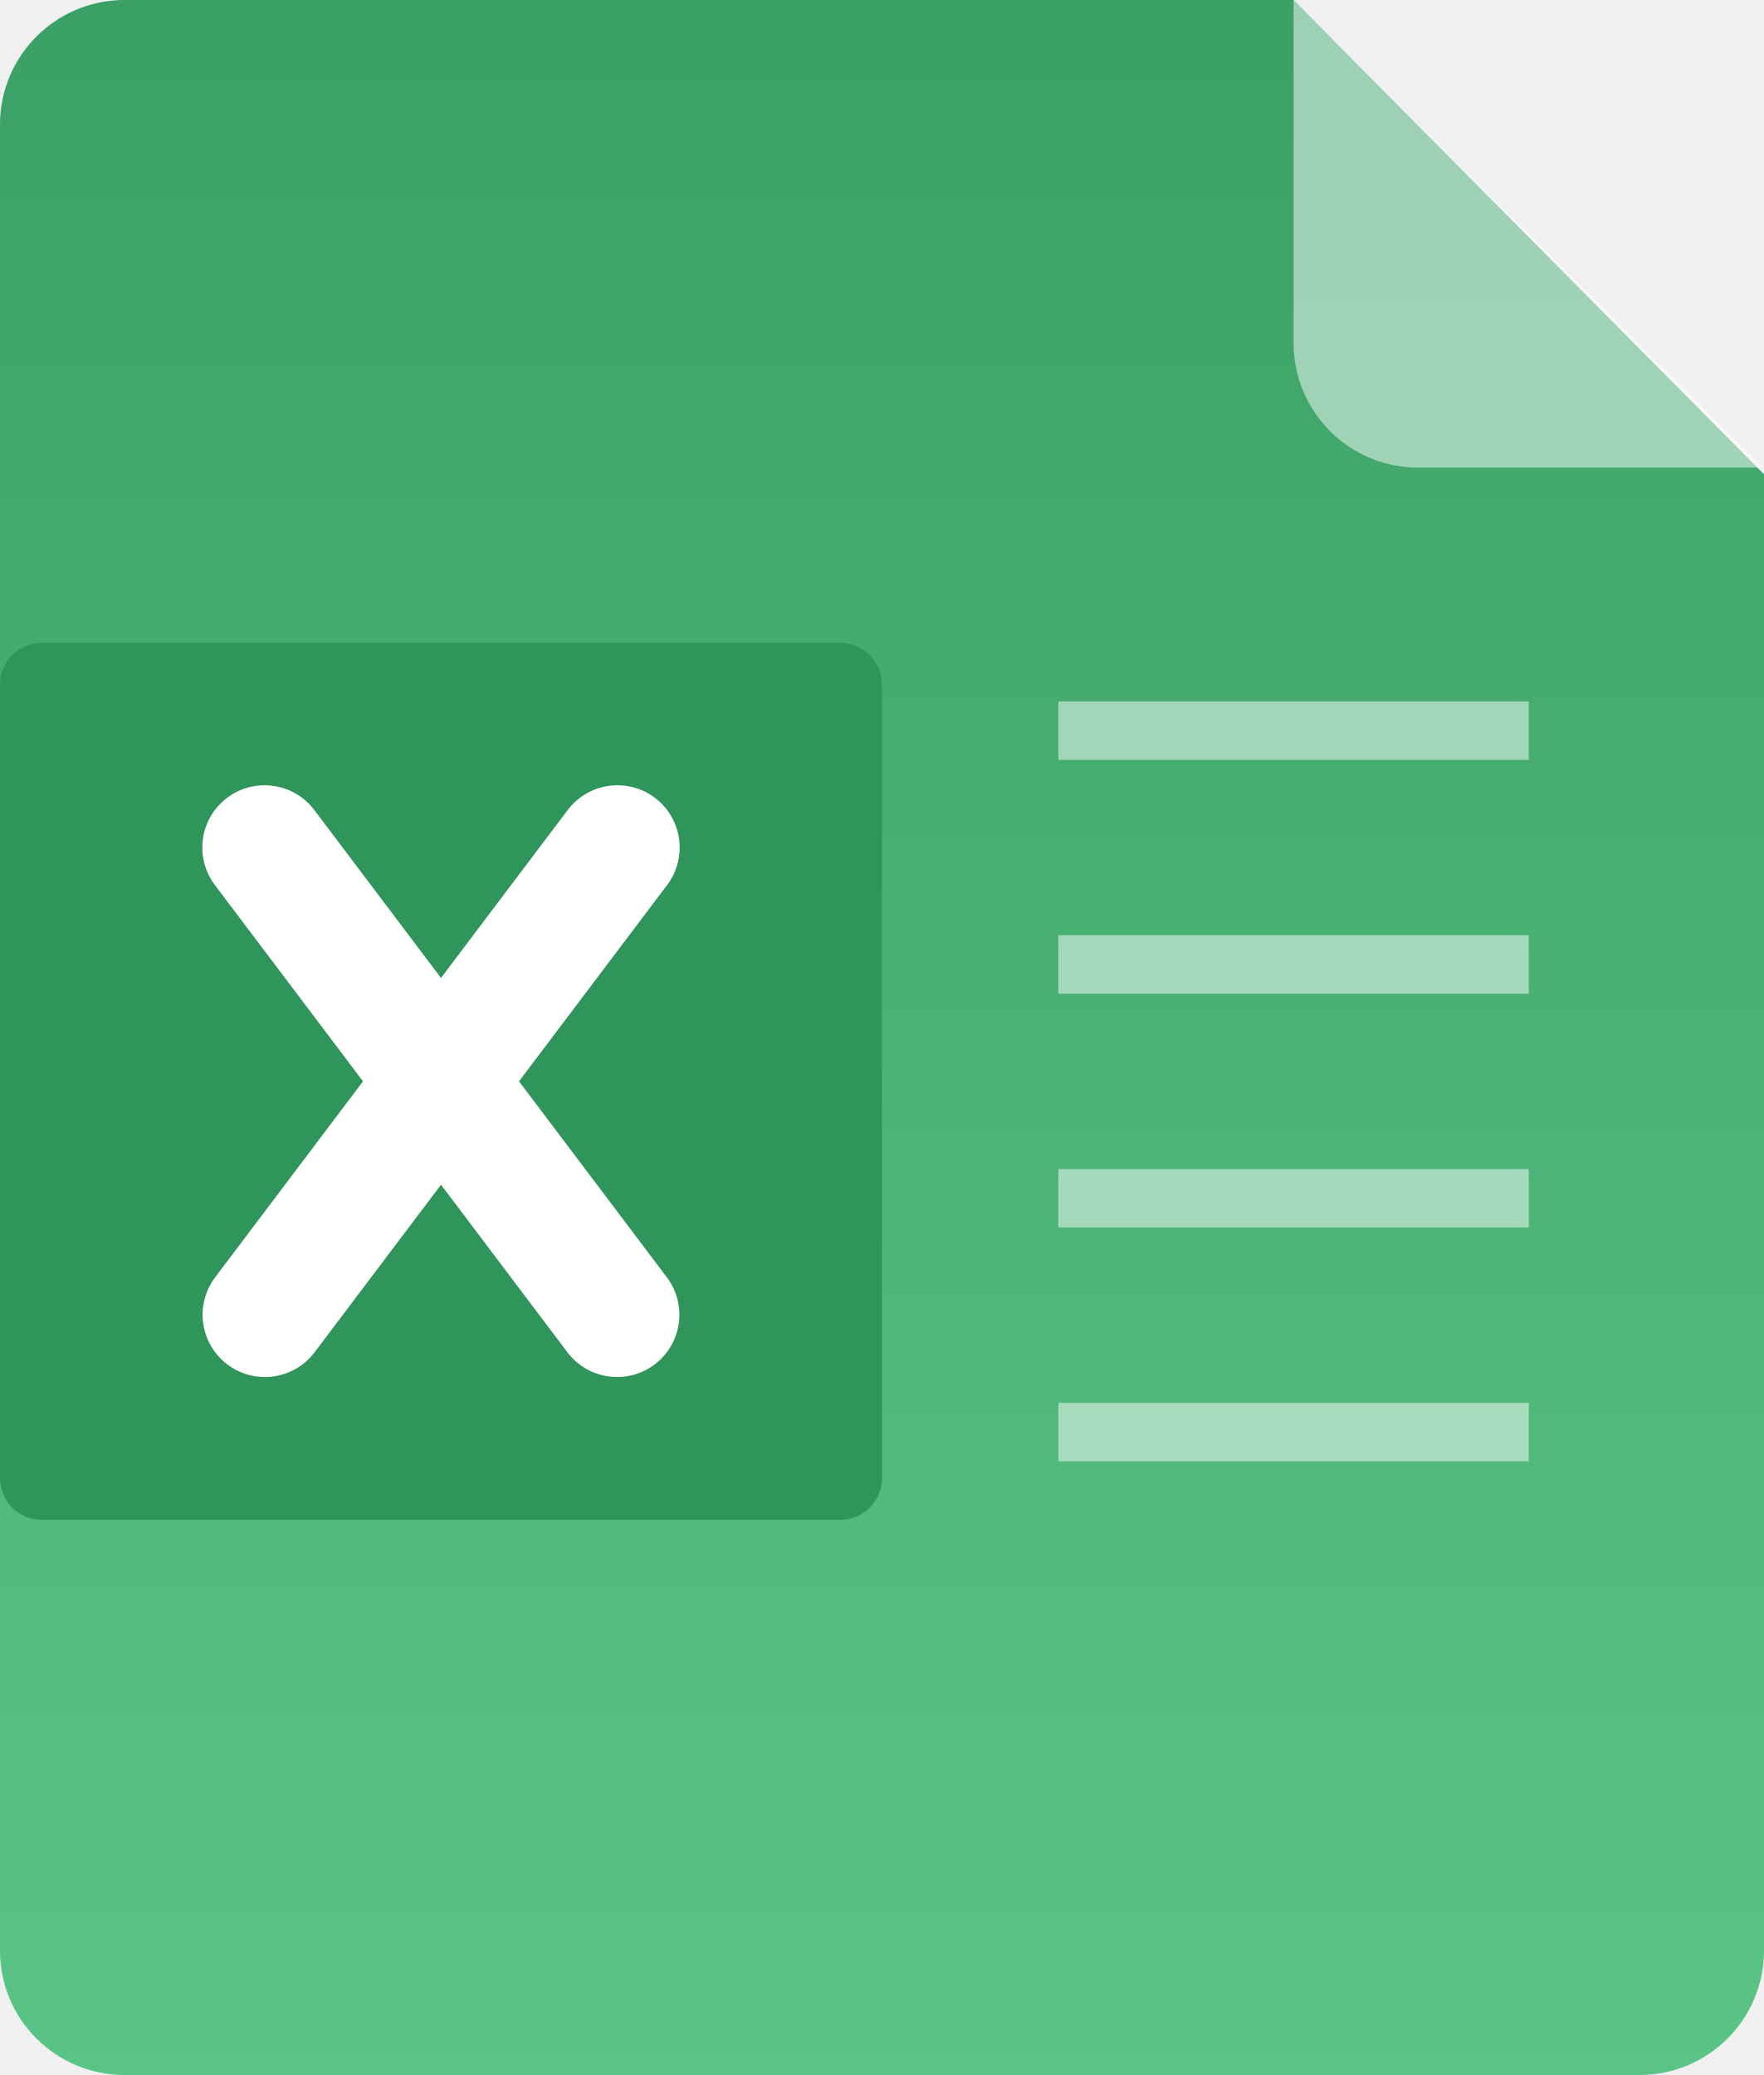
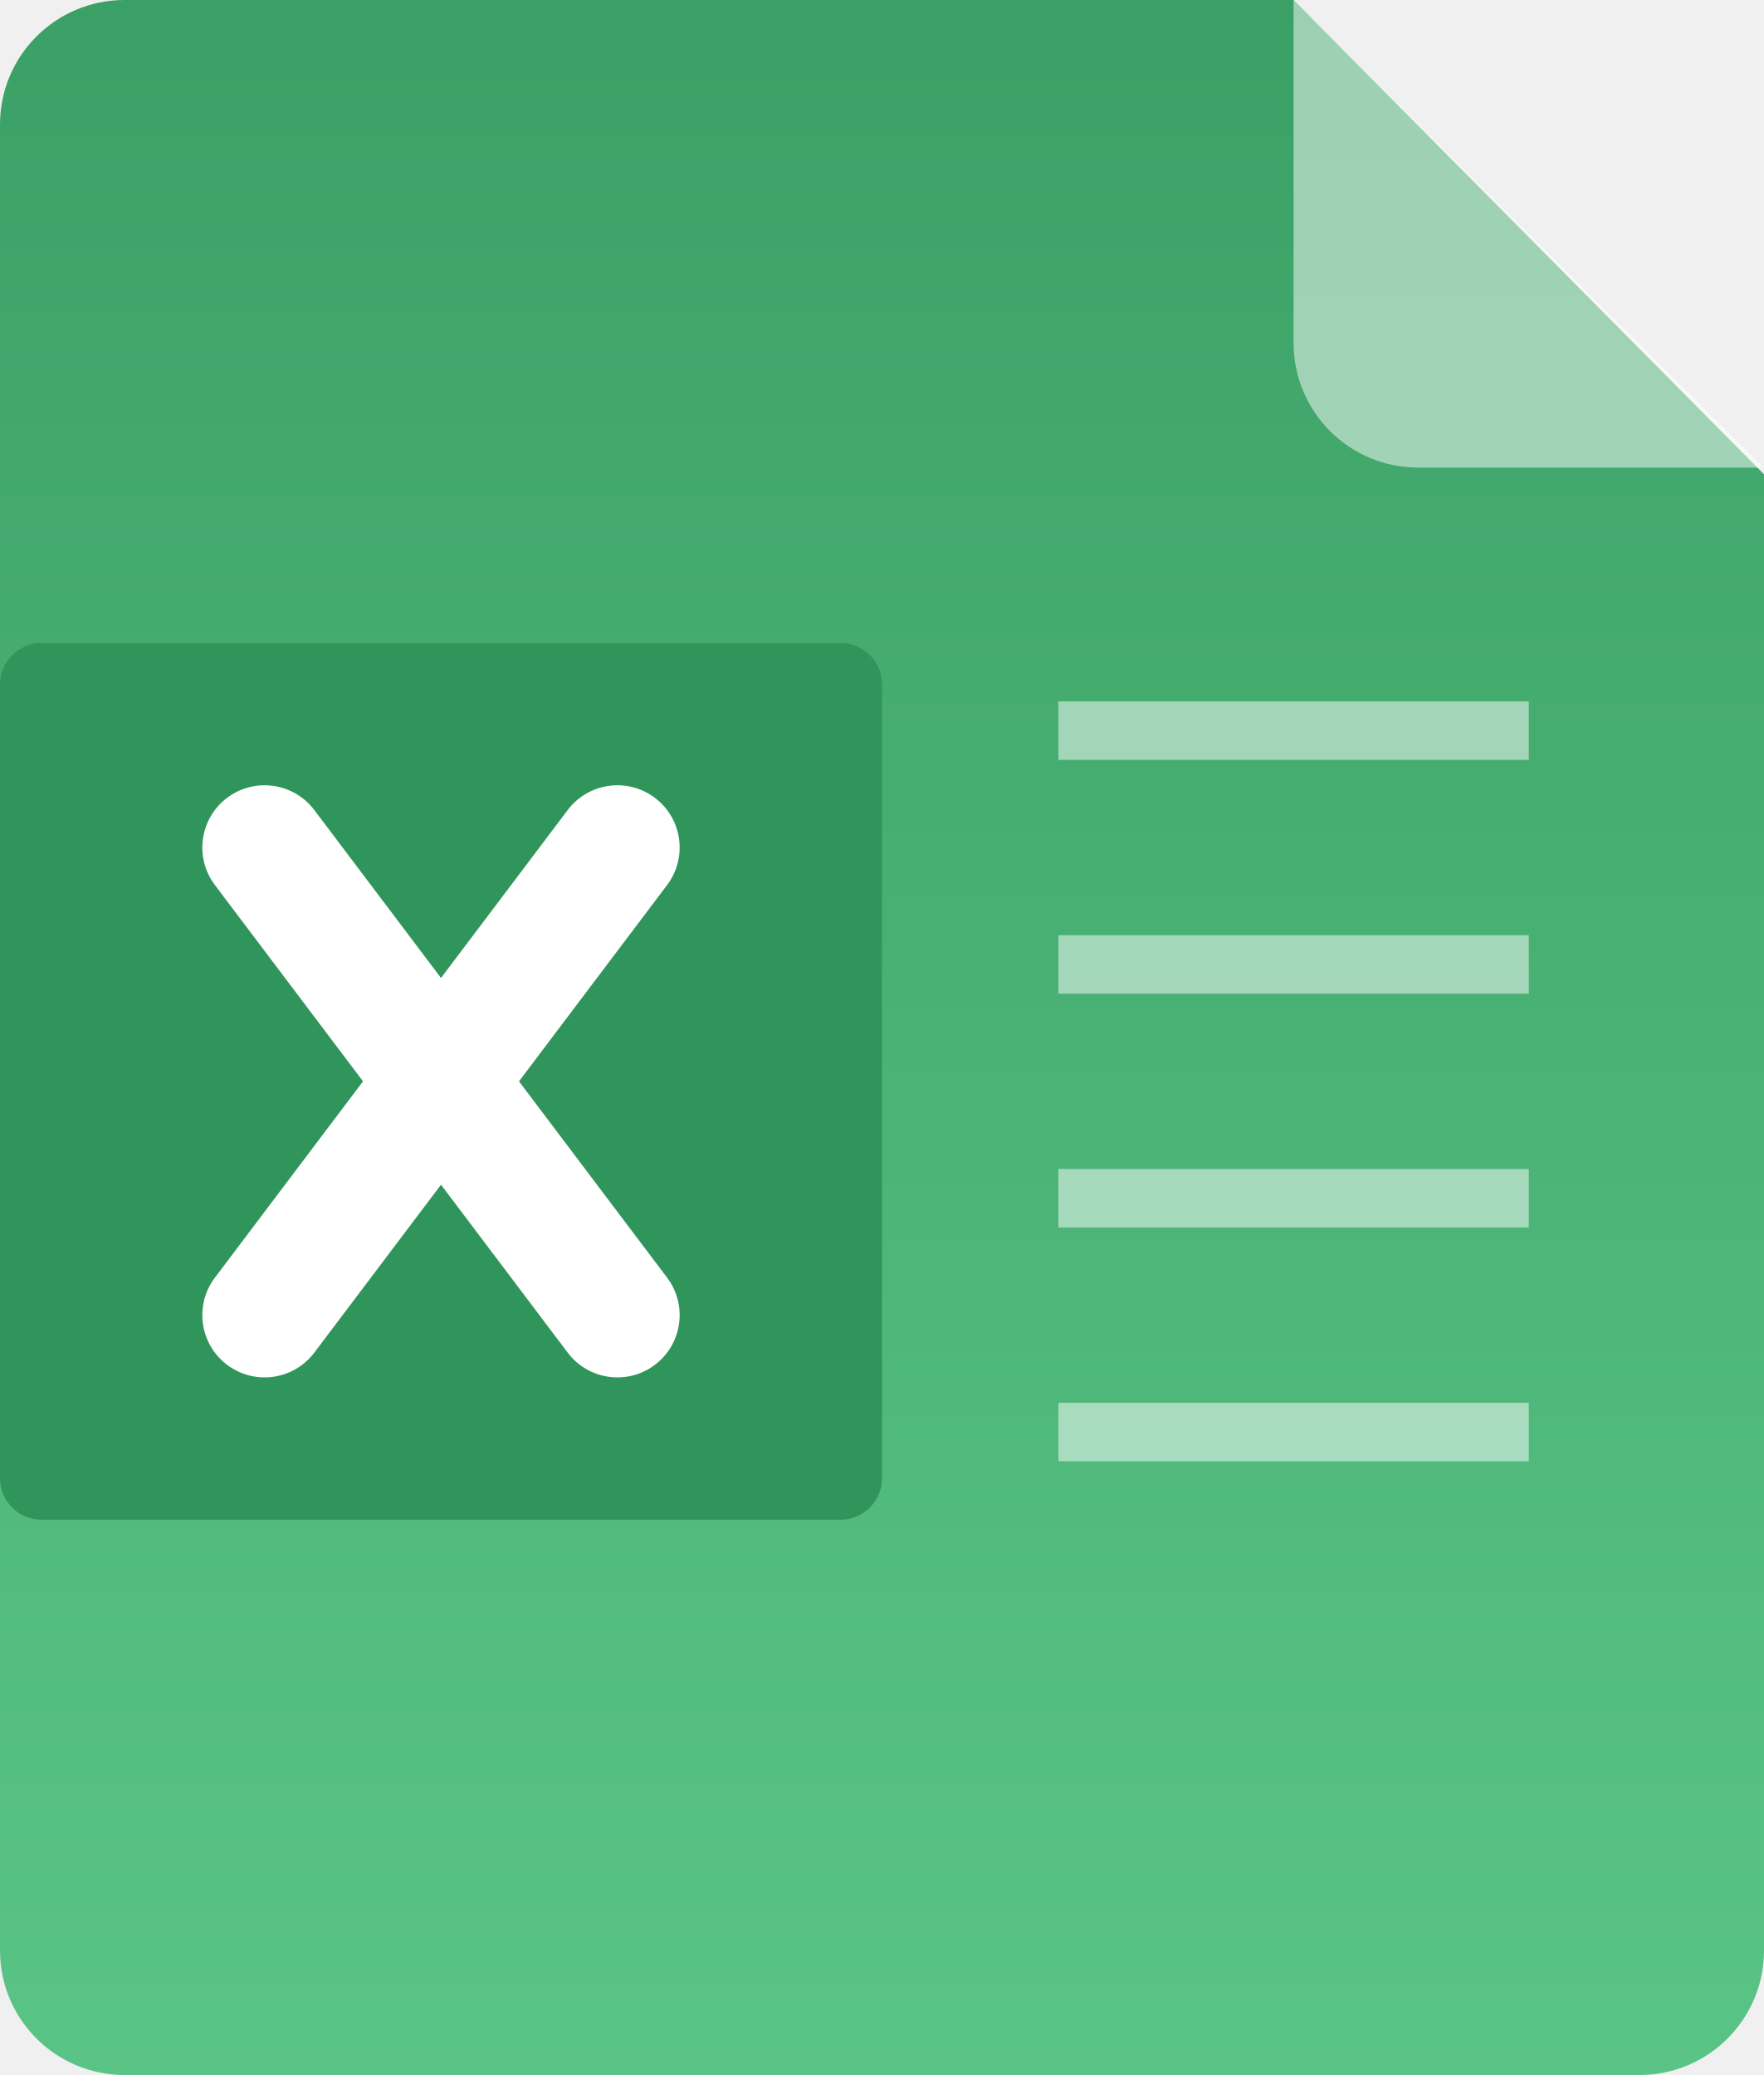
- <svg xmlns="http://www.w3.org/2000/svg" width="85" height="100">
+ <svg xmlns="http://www.w3.org/2000/svg" width="85" height="100" viewBox="0 0 85 100">
  <defs>
-     <linearGradient id="a" x1="50%" x2="50%" y1="0%" y2="100%">
+     <linearGradient id="xls-a" x1="50%" x2="50%" y1="0%" y2="100%">
      <stop offset="0%" stop-color="#3BA065" />
      <stop offset="100%" stop-color="#5AC486" />
    </linearGradient>
  </defs>
  <g fill="none" fill-rule="evenodd">
-     <path fill="url(#a)" d="M6 0h56.333L85 22.857V94a6 6 0 0 1-6 6H6a6 6 0 0 1-6-6V6a6 6 0 0 1 6-6Z" />
-     <path fill="#FFF" d="M51 33.803h22.667v2.817H51zm0 11.267h22.667v2.817H51zm0 11.268h22.667v2.817H51zm0 11.268h22.667v2.817H51zM62.333 0 85 22.535H68.333a6 6 0 0 1-6-6V0Z" opacity=".5" />
+     <path fill="url(#xls-a)" d="M6,0 L62.333,0 L62.333,0 L85,22.857 L85,94 C85,97.314 82.314,100 79,100 L6,100 C2.686,100 4.05812251e-16,97.314 0,94 L0,6 C-4.05812251e-16,2.686 2.686,6.08718376e-16 6,0 Z" />
+     <rect width="22.667" height="2.817" x="51" y="33.803" fill="#FFF" opacity=".5" />
+     <rect width="22.667" height="2.817" x="51" y="45.07" fill="#FFF" opacity=".5" />
+     <rect width="22.667" height="2.817" x="51" y="56.338" fill="#FFF" opacity=".5" />
+     <rect width="22.667" height="2.817" x="51" y="67.606" fill="#FFF" opacity=".5" />
+     <path fill="#FFF" d="M62.333,0 L85,22.535 L68.333,22.535 C65.02,22.535 62.333,19.849 62.333,16.535 L62.333,0 L62.333,0 Z" opacity=".5" />
    <rect width="42.5" height="42.254" y="30.986" fill="#30955A" rx="2" />
-     <path fill="#FFF" fill-rule="nonzero" d="m27.355 39.038-17 22.536a3 3 0 0 0 4.79 3.613l17-22.535a3 3 0 0 0-4.79-3.614Z" />
-     <path fill="#FFF" fill-rule="nonzero" d="m15.145 39.038 17 22.536a3 3 0 0 1-4.79 3.613l-17-22.535a3 3 0 0 1 4.79-3.614Z" />
+     <path fill="#FFF" fill-rule="nonzero" d="M27.355,39.038 L10.355,61.574 C9.357,62.896 9.621,64.777 10.943,65.775 C12.266,66.773 14.147,66.51 15.145,65.187 L32.145,42.652 C33.143,41.329 32.879,39.448 31.557,38.45 C30.234,37.452 28.353,37.716 27.355,39.038 Z" />
+     <path fill="#FFF" fill-rule="nonzero" d="M27.355,39.038 L10.355,61.574 C9.357,62.896 9.621,64.777 10.943,65.775 C12.266,66.773 14.147,66.51 15.145,65.187 L32.145,42.652 C33.143,41.329 32.879,39.448 31.557,38.45 C30.234,37.452 28.353,37.716 27.355,39.038 Z" transform="matrix(-1 0 0 1 42.5 0)" />
  </g>
</svg>
